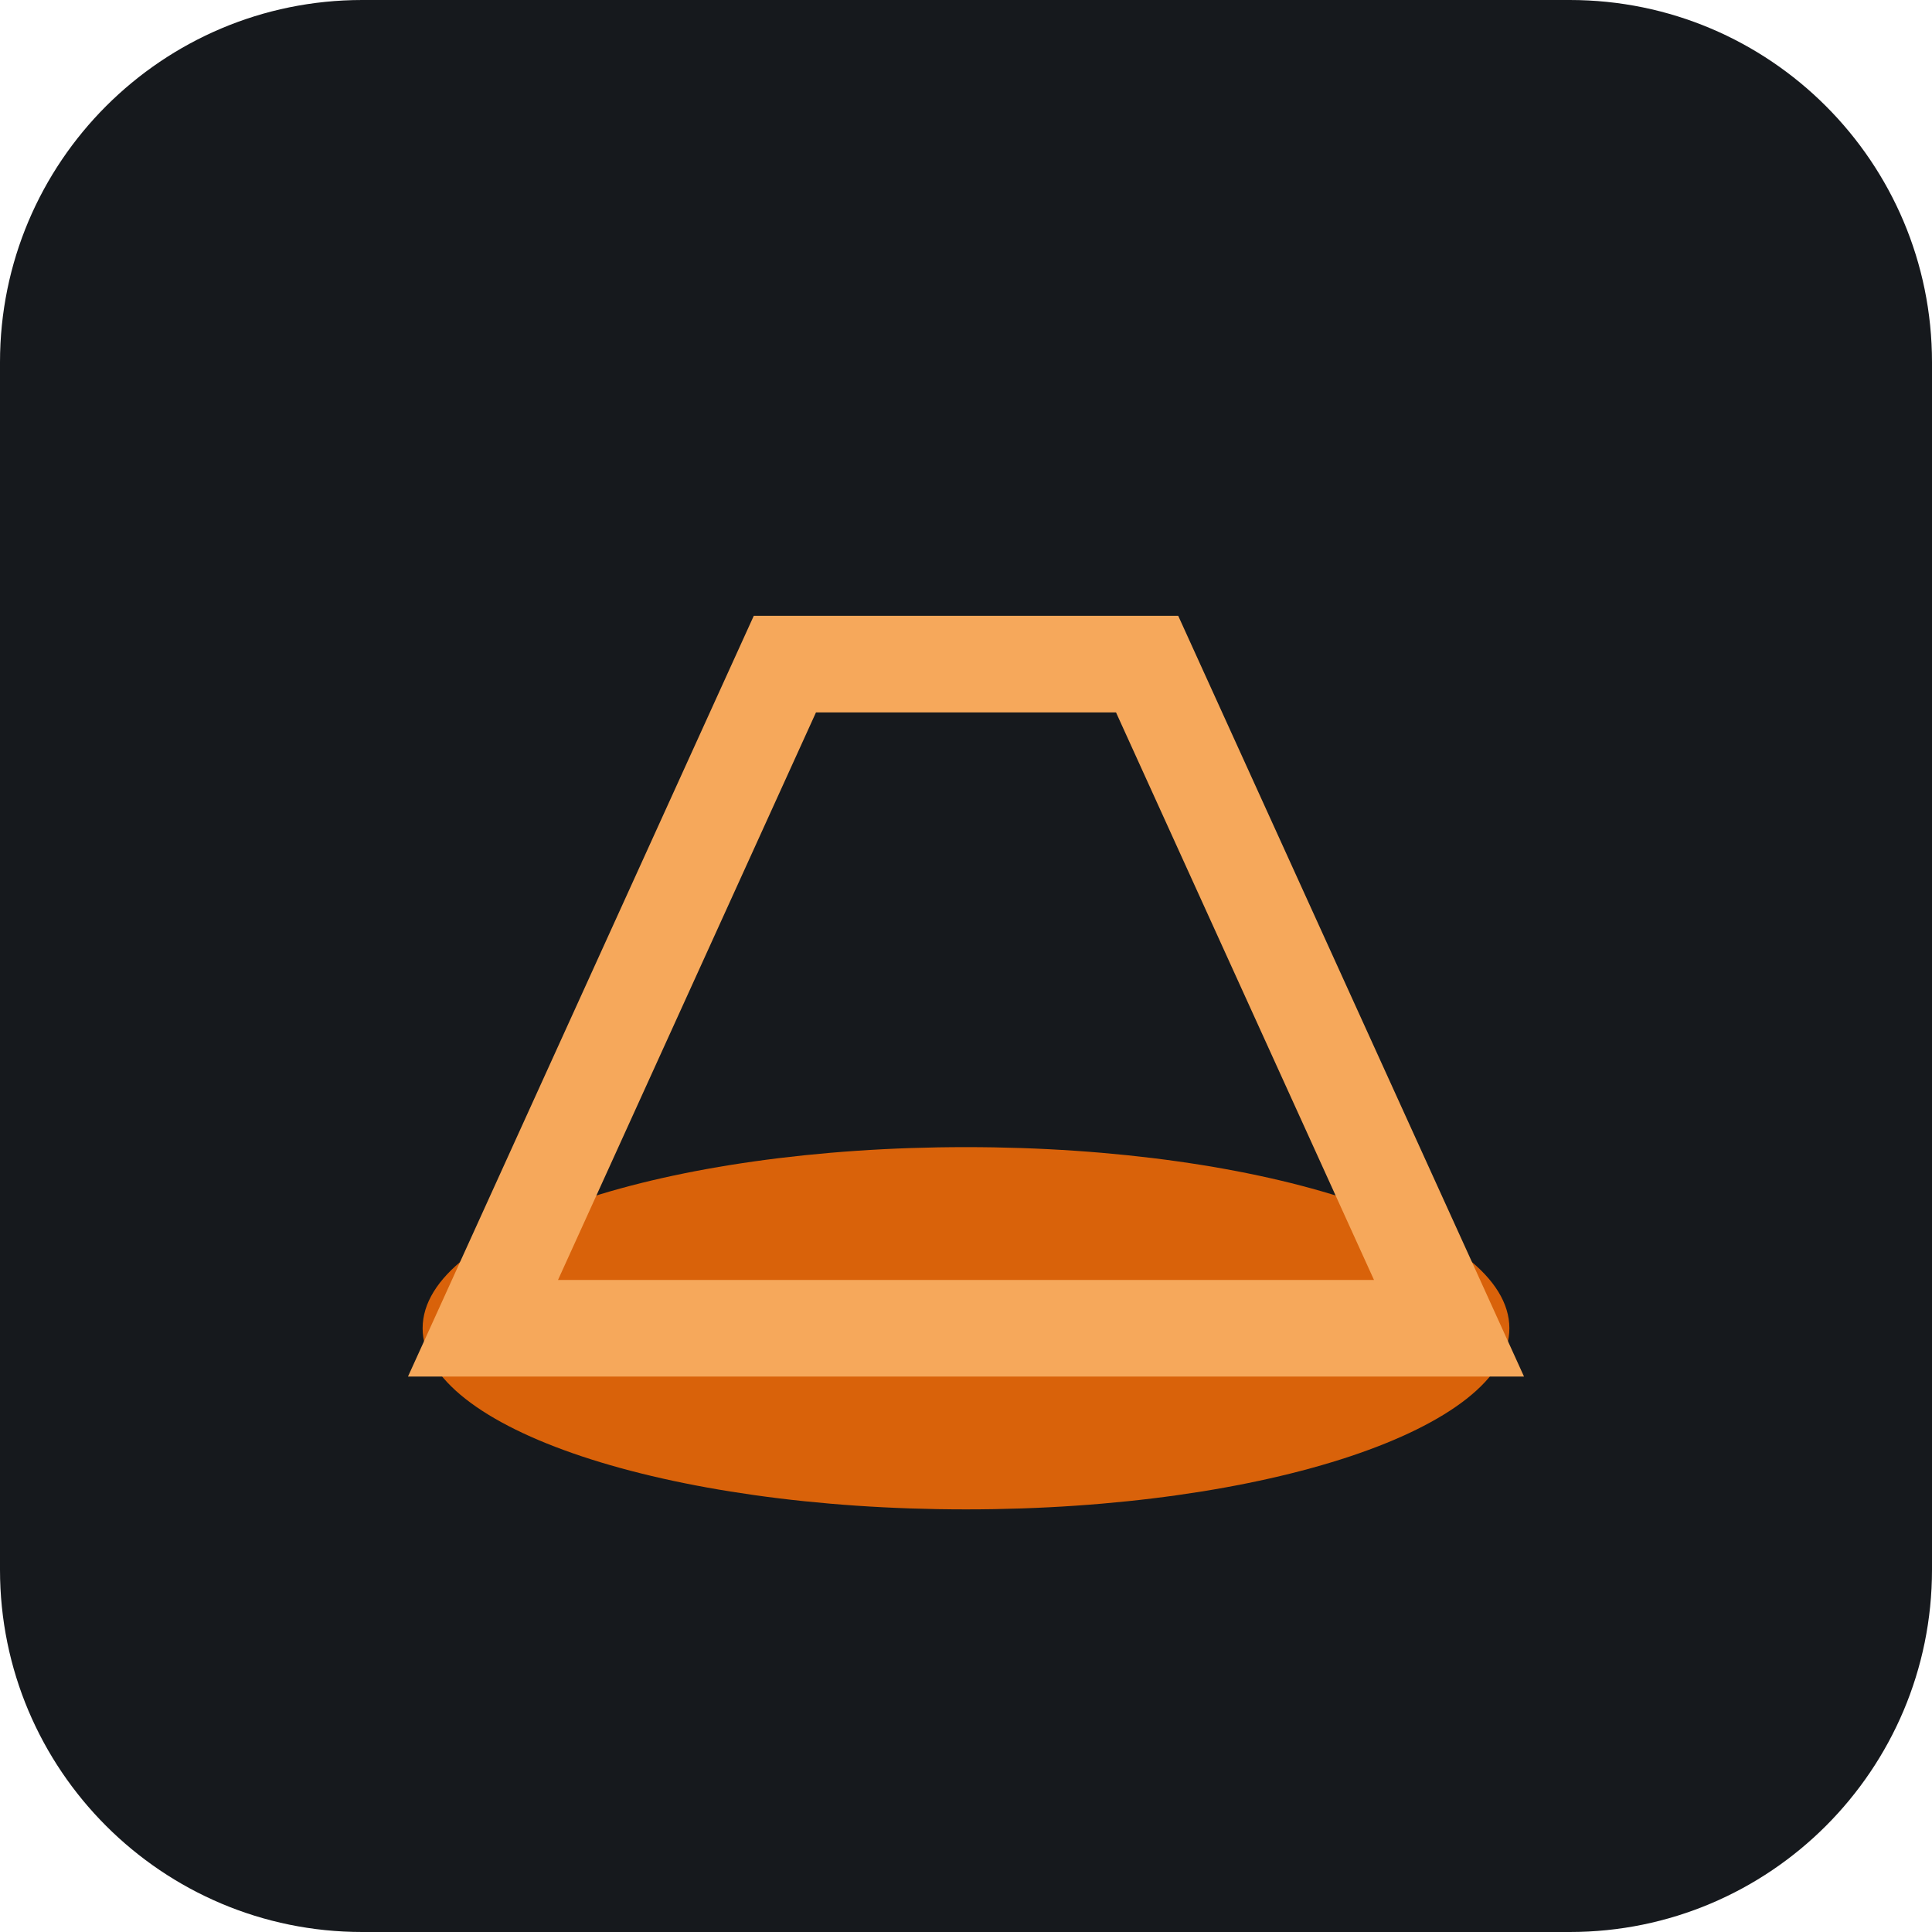
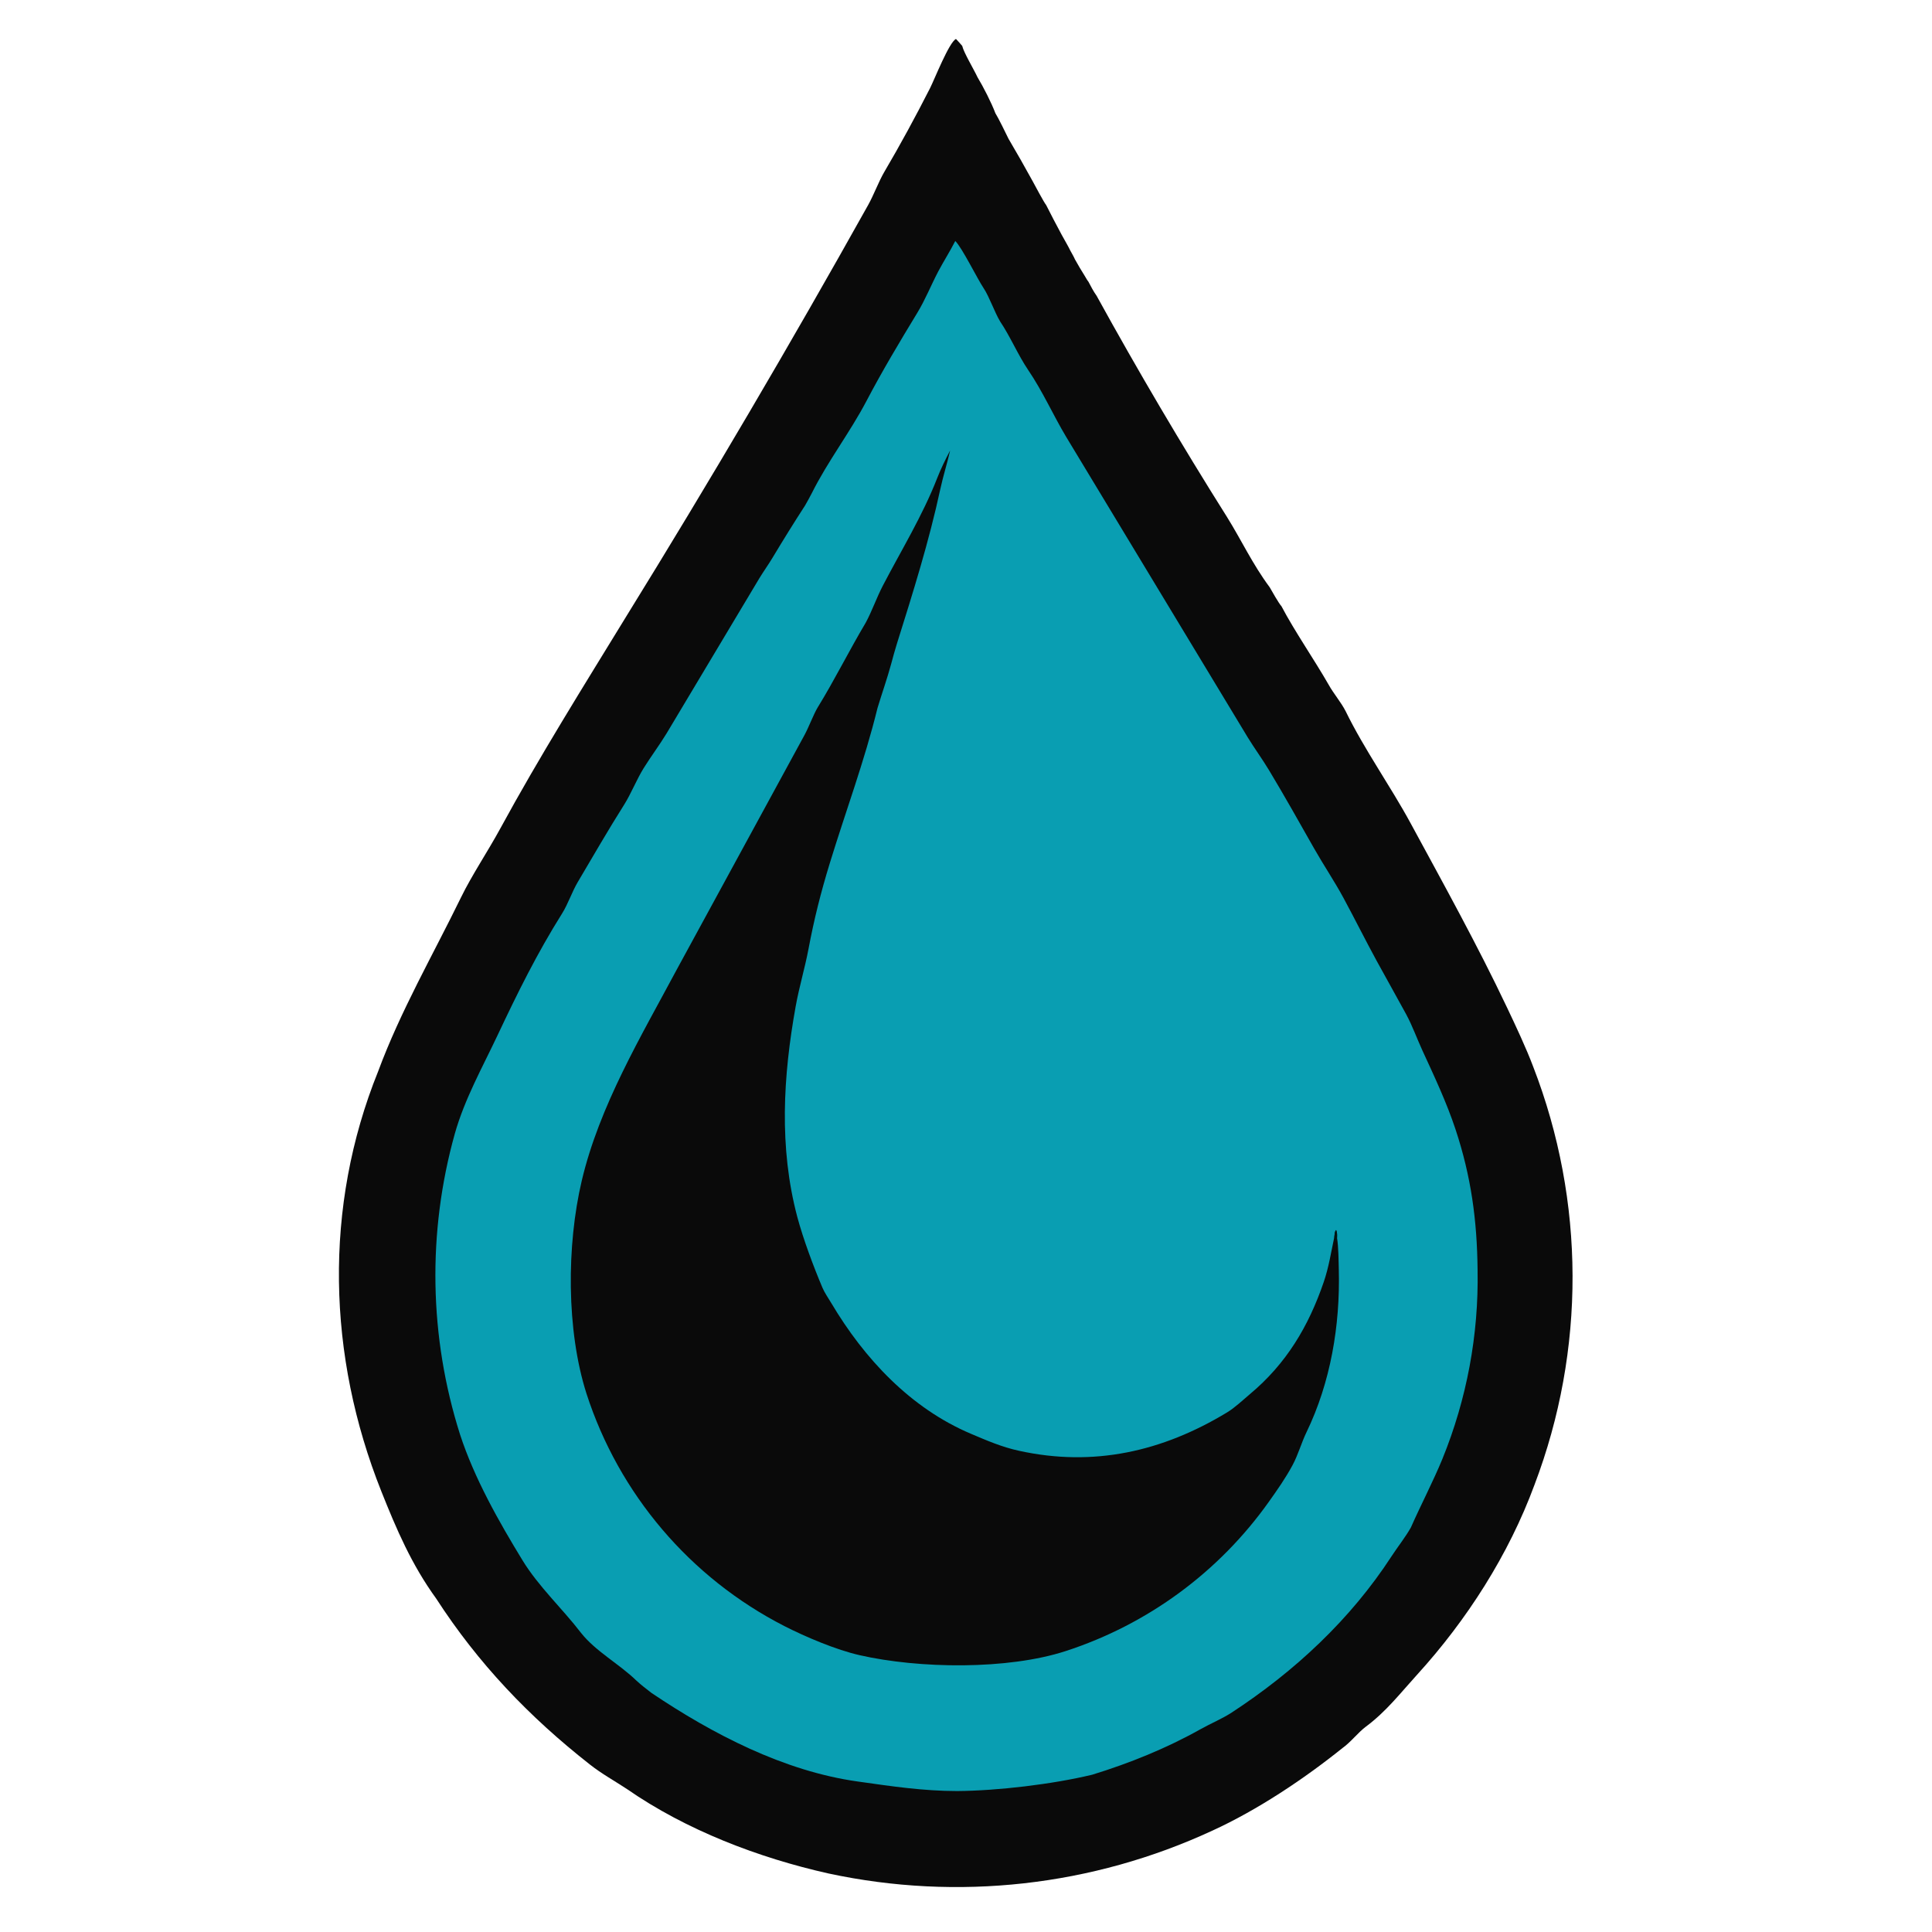
- <svg xmlns="http://www.w3.org/2000/svg" width="32" height="32" viewBox="0 0 32 32">
-   <rect width="32" height="32" rx="6" fill="#16191d" />
-   <ellipse cx="16" cy="22" rx="9" ry="3" fill="#d9620a" />
-   <path d="M8 22 L13 11 L19 11 L24 22 Z" fill="none" stroke="#f6a85b" stroke-width="1.6" />
+ <svg xmlns="http://www.w3.org/2000/svg" style="display:block" viewBox="0 0 2000 2000" width="500" height="500" preserveAspectRatio="none">
+   <path fill="#0A0A0A" d="M1326.5 627.462c13.65 26.005 34.03 55.367 48.97 81.45 4.98 8.997 12.89 18.194 17.49 27.241 19.6 40.122 46.25 77.255 67.48 116.391 34.21 63.075 68.94 125.766 99.73 190.646 8.98 18.92 19.72 41.73 27.05 61.2a604.44 604.44 0 0 1 1.29 432.66c-26.73 72.51-70.1 140.1-121.59 196.66-17.39 19.1-31.8 37.95-52.95 53.7-8.05 5.99-15.75 16.17-24.14 22.08-40.02 32.16-88.21 64.29-134.9 85.63a630.2 630.2 0 0 1-397.247 44.3c-72.469-16.21-147.39-44.93-208.462-87.27-12.66-8.38-26.485-15.98-38.382-25.39-63.069-49.44-115.779-104.67-159.363-172.02-25.362-34.98-41.005-71.46-56.733-110.93-55.819-140.07-60.023-294.16-3.304-434.71 23.169-62.58 56.595-120.211 85.772-180.066 11.256-23.09 27.96-47.966 40.525-71.066 40.655-74.744 86.163-147.258 130.56-219.846a11254 11254 0 0 0 250.305-425.717c6.022-10.763 10.818-24.091 16.717-34.253 16.748-28.443 32.366-57.292 47.356-86.68 4.592-9 19.883-47.968 26.963-51.133 2.299 2.404 4.257 4.617 6.433 7.133 1.619 7.019 12.1 24.357 15.88 32.526 6.09 10.112 14.34 26.235 18.47 37.187 2.85 4.432 11.06 21.218 13.64 26.548q12.675 21.466 24.66 43.332c2.1 3.83 12.14 22.781 14.24 25.175q7.845 15.536 16.11 30.847c1.29 2.357 8.18 14.415 8.87 16.239 1.29 2.366 3.93 6.9 4.86 9.202 3.44 6.051 6.64 11.688 10.4 17.546.82 1.373 2.48 4.408 3.47 5.423 2.71 5.089 5.16 10.004 8.53 14.696A4519 4519 0 0 0 1270.13 535.1c15.13 24.289 26.23 48.531 44.27 72.873 1.81 3.205 9.73 17.2 12.1 19.489" />
+   <path fill="#099EB2" d="M988.881 249.488c6.859 6.54 22.869 39.164 29.449 48.963 5.64 8.412 11.24 24.717 17.02 34.349 10.39 15.377 18.69 35.029 28.96 50.147 15.17 22.333 25.78 46.51 39.25 69.081l188.12 311.335c6.98 11.388 15.04 22.389 21.95 33.853 16.08 26.692 31.32 53.923 46.7 81.023 9.66 17.034 21.22 34.197 30.45 51.31 11.64 21.555 22.55 43.471 34.31 65.059 10.12 18.582 20.55 36.872 30.61 55.432 6.22 11.46 11.33 25.59 16.85 37.59 12.23 26.52 24.97 53.65 34.18 81.4 16.21 48.89 22.35 94.31 22.86 145.68a494.3 494.3 0 0 1-36.47 195.69c-9.36 22.82-22.47 47.93-32.57 70.82-5.64 10.05-13.74 20.16-19.95 29.72-42.63 65.59-100.3 119.21-165.52 161.87-9.69 6.34-21.78 11.35-32.41 17.31-35.28 19.8-73.43 35.19-112.07 47.07-41.41 9.92-97.65 16.58-139.762 16.9-35.355-.05-67.324-4.86-102.97-9.89-76.366-10.69-150.095-49.07-213.463-91.68-5.3-4.12-10.82-8.32-15.748-12.9-17.524-17.02-41.98-30.08-57.158-49.23-19.469-25.38-43.865-47.79-60.592-75.15-24.727-40.45-49.914-85.05-64.643-130.17a544.6 544.6 0 0 1-5.433-311.51c10.247-36.16 28.575-68.61 44.312-102.01 20.577-43.67 41.009-85 66.802-126.037 6.012-9.564 10.191-22.33 16.132-32.368 15.949-26.946 31.54-54.067 48.288-80.537 6.79-10.843 12.938-26.162 19.933-37.388 7.597-12.194 16.236-23.695 23.725-35.969l96.072-160.664c4.356-7.124 9.304-14.022 13.587-21.151 10.965-18.25 22.139-36.29 33.717-54.156 2.374-4.212 4.872-8.545 7.031-12.862 16.594-33.17 39.354-62.56 56.603-95.431 16.359-31.175 34.382-61.237 52.64-91.307 8.187-13.482 14.193-28.546 21.497-42.501 5.666-10.714 12.204-20.843 17.711-31.691" />
+   <path fill="#0A0A0A" d="M983.561 466.346c-2.971 13.218-7.226 26.428-10.069 39.611-11.777 54.605-28.379 107.466-45.102 160.679-2.108 6.707-4.05 13.978-5.895 20.775-4.178 15.397-9.543 30.394-14.139 45.659-13.348 54.498-33.059 107.244-49.472 160.883-9.219 30.126-16.1 57.428-21.922 88.361-3.707 19.696-9.689 39.486-13.275 59.416-13.034 72.42-17.388 146.13 1.643 217.94 6.205 23.16 16.694 51.17 26.082 73.43 2.096 4.97 6.348 11.15 9.208 15.96 34.11 57.42 81.907 108.63 144.28 135.1 16.33 6.93 32.51 13.94 49.98 17.68 77.18 16.97 148.49.8 215.23-39.63 8.53-5.17 16.28-12.72 23.81-19.02 37.65-31.47 60.63-69.97 76.41-116.04 5.25-15.33 7.57-30.84 10.97-46.69.46-3.32.08-5 1.88-7.16 1.22 3.41.98 4.61.91 8.18 1.52 8.96 1.62 24.16 1.84 33.2 1.43 57.3-8.43 116.28-33.53 168.12-5.15 10.63-8.54 23.09-14.31 33.83-7.12 13.27-15.67 25.48-24.41 37.77a415.47 415.47 0 0 1-210.42 154.76c-60.23 19.6-151.659 18.33-213.418 4.27-24.288-5.53-55.69-18.8-77.99-30.18a413.2 413.2 0 0 1-204.759-240.68c-20.848-65.42-20.615-153.32-4.903-220.13 18.258-77.65 61.531-149.73 98.618-219.17L832.75 761.033c4.474-8.173 9.646-22.062 13.71-28.692 17.643-28.661 32.455-58.7 49.678-87.619 6.652-12.31 11.25-25.882 17.699-38.271 19.164-36.818 41.219-72.687 56.309-111.43 3.803-9.766 8.586-19.368 13.415-28.675" />
+   <path fill="#001311" d="M1381.3 1280.46c.46-3.32.08-5 1.88-7.16 1.22 3.41.98 4.61.91 8.18l-1.53 4.35c-.72-1.05-1.01-3.9-1.26-5.37" />
</svg>
